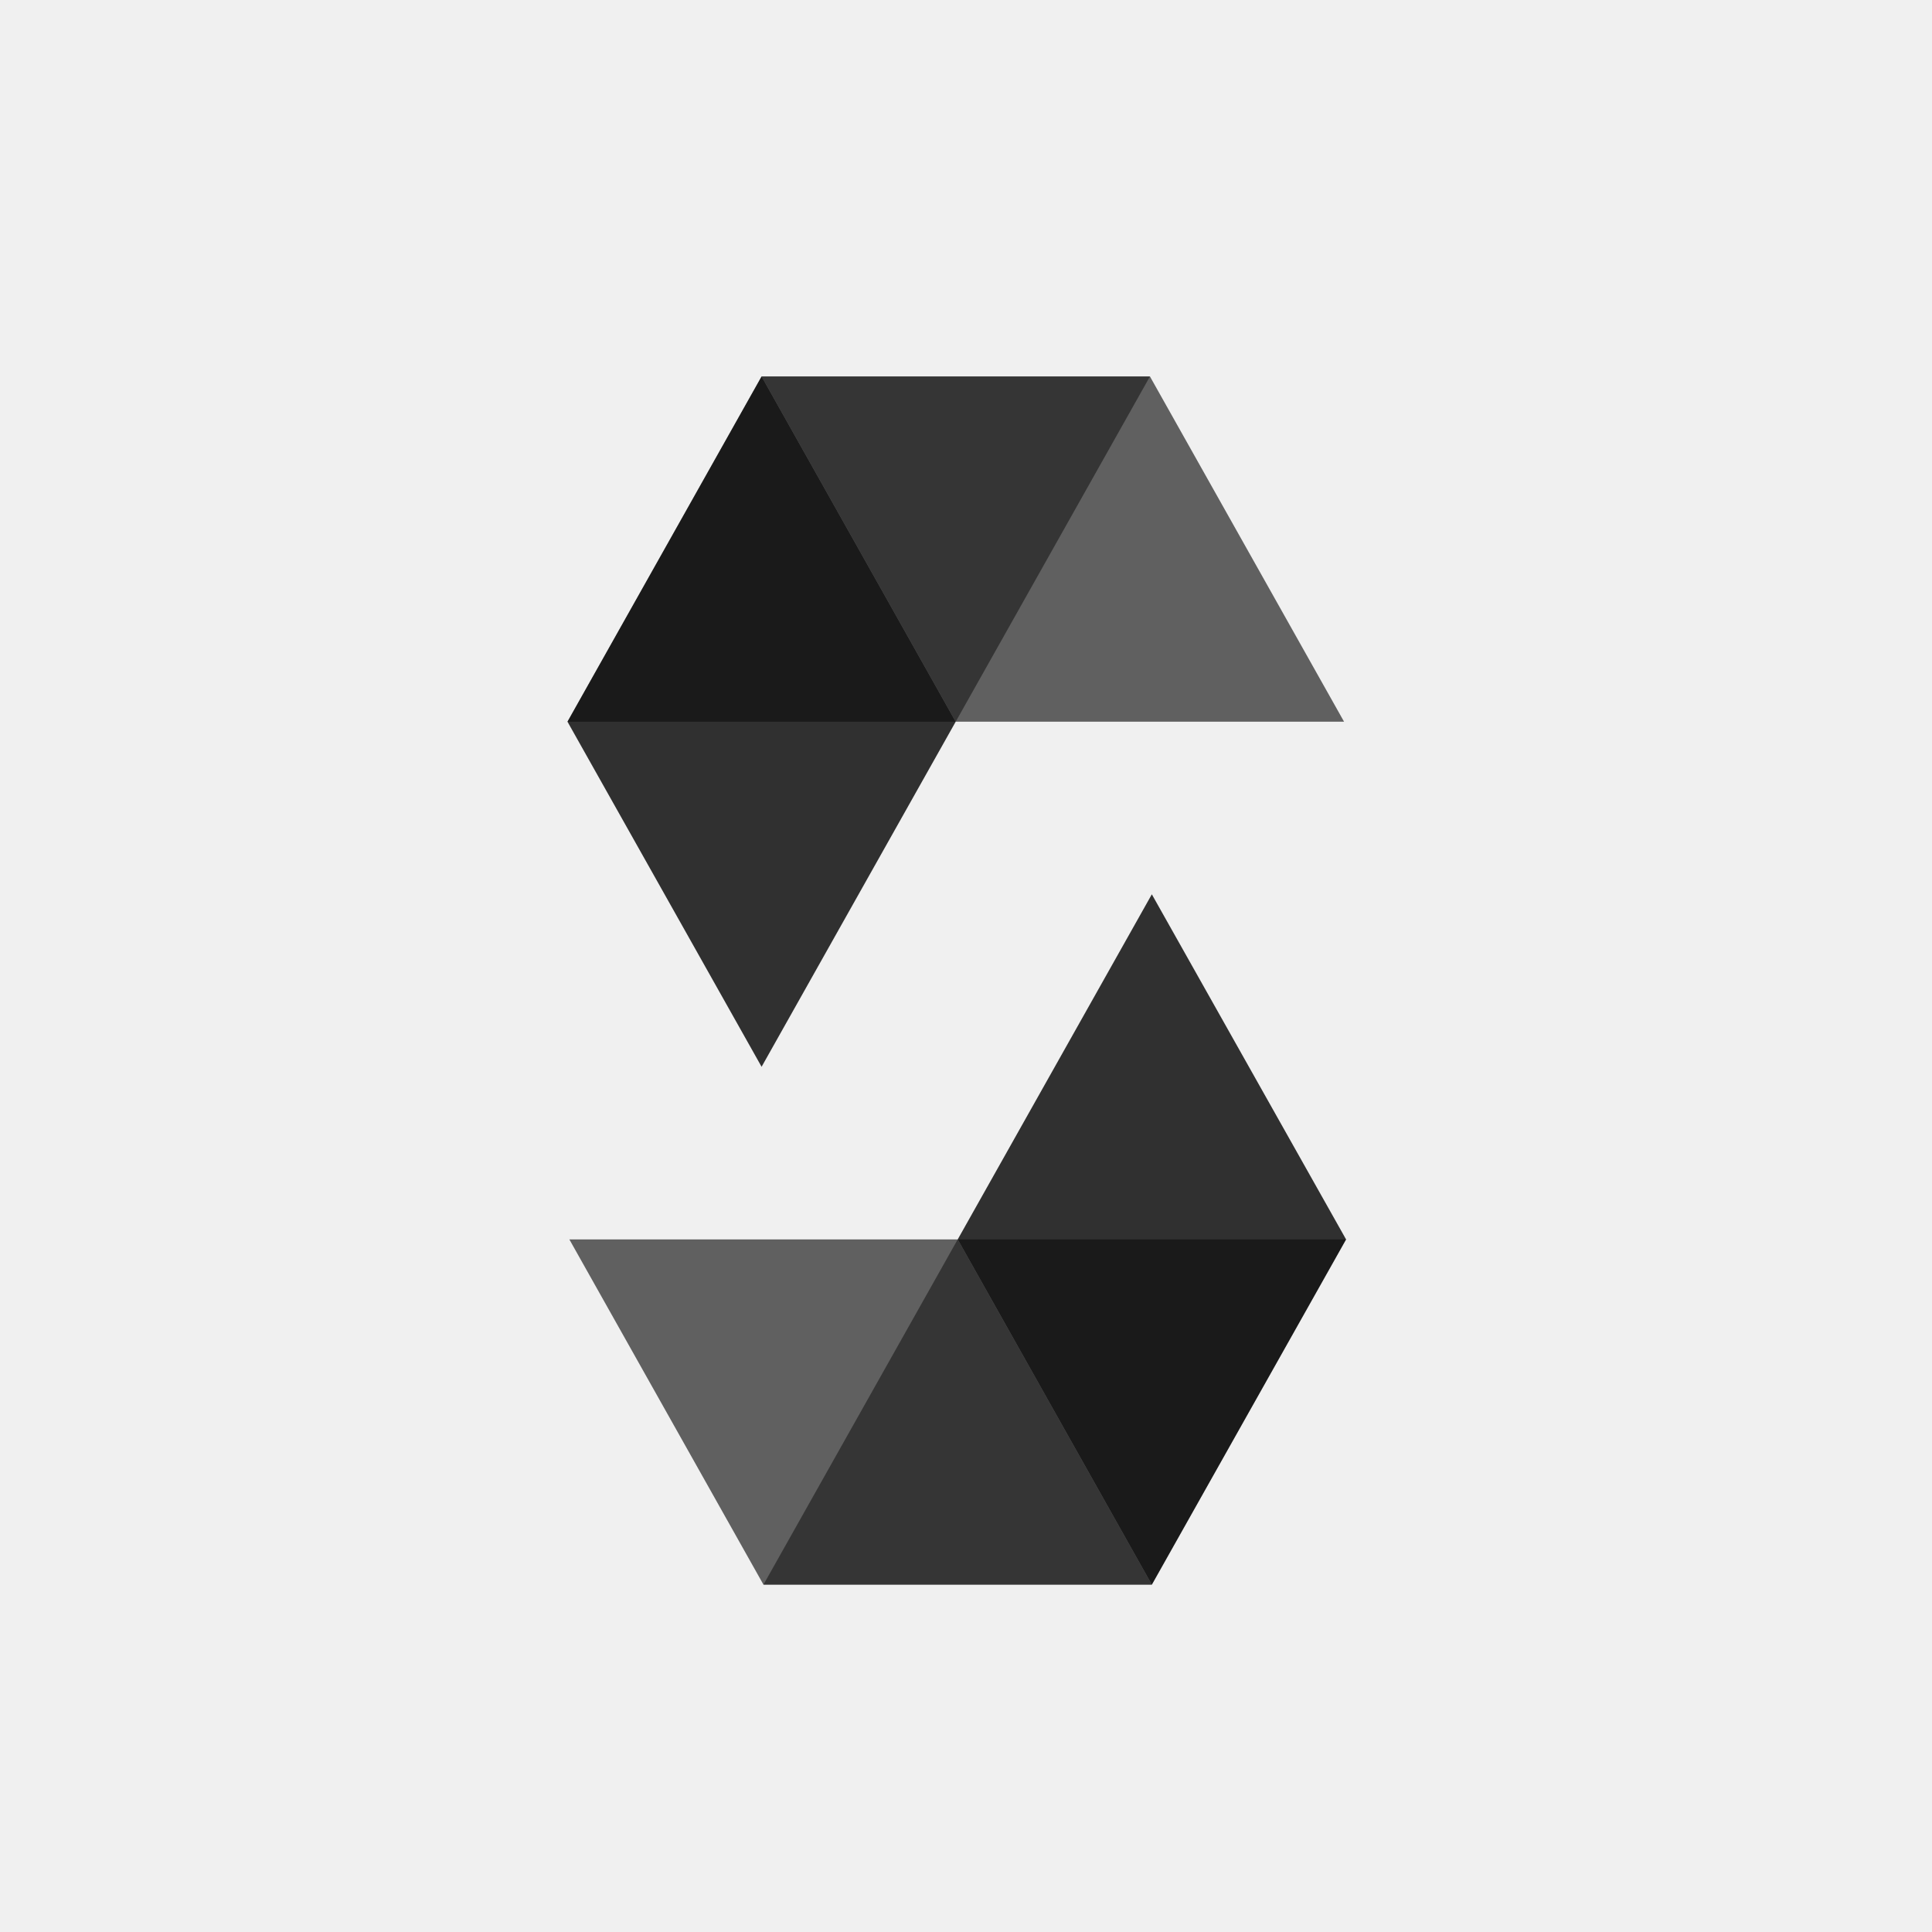
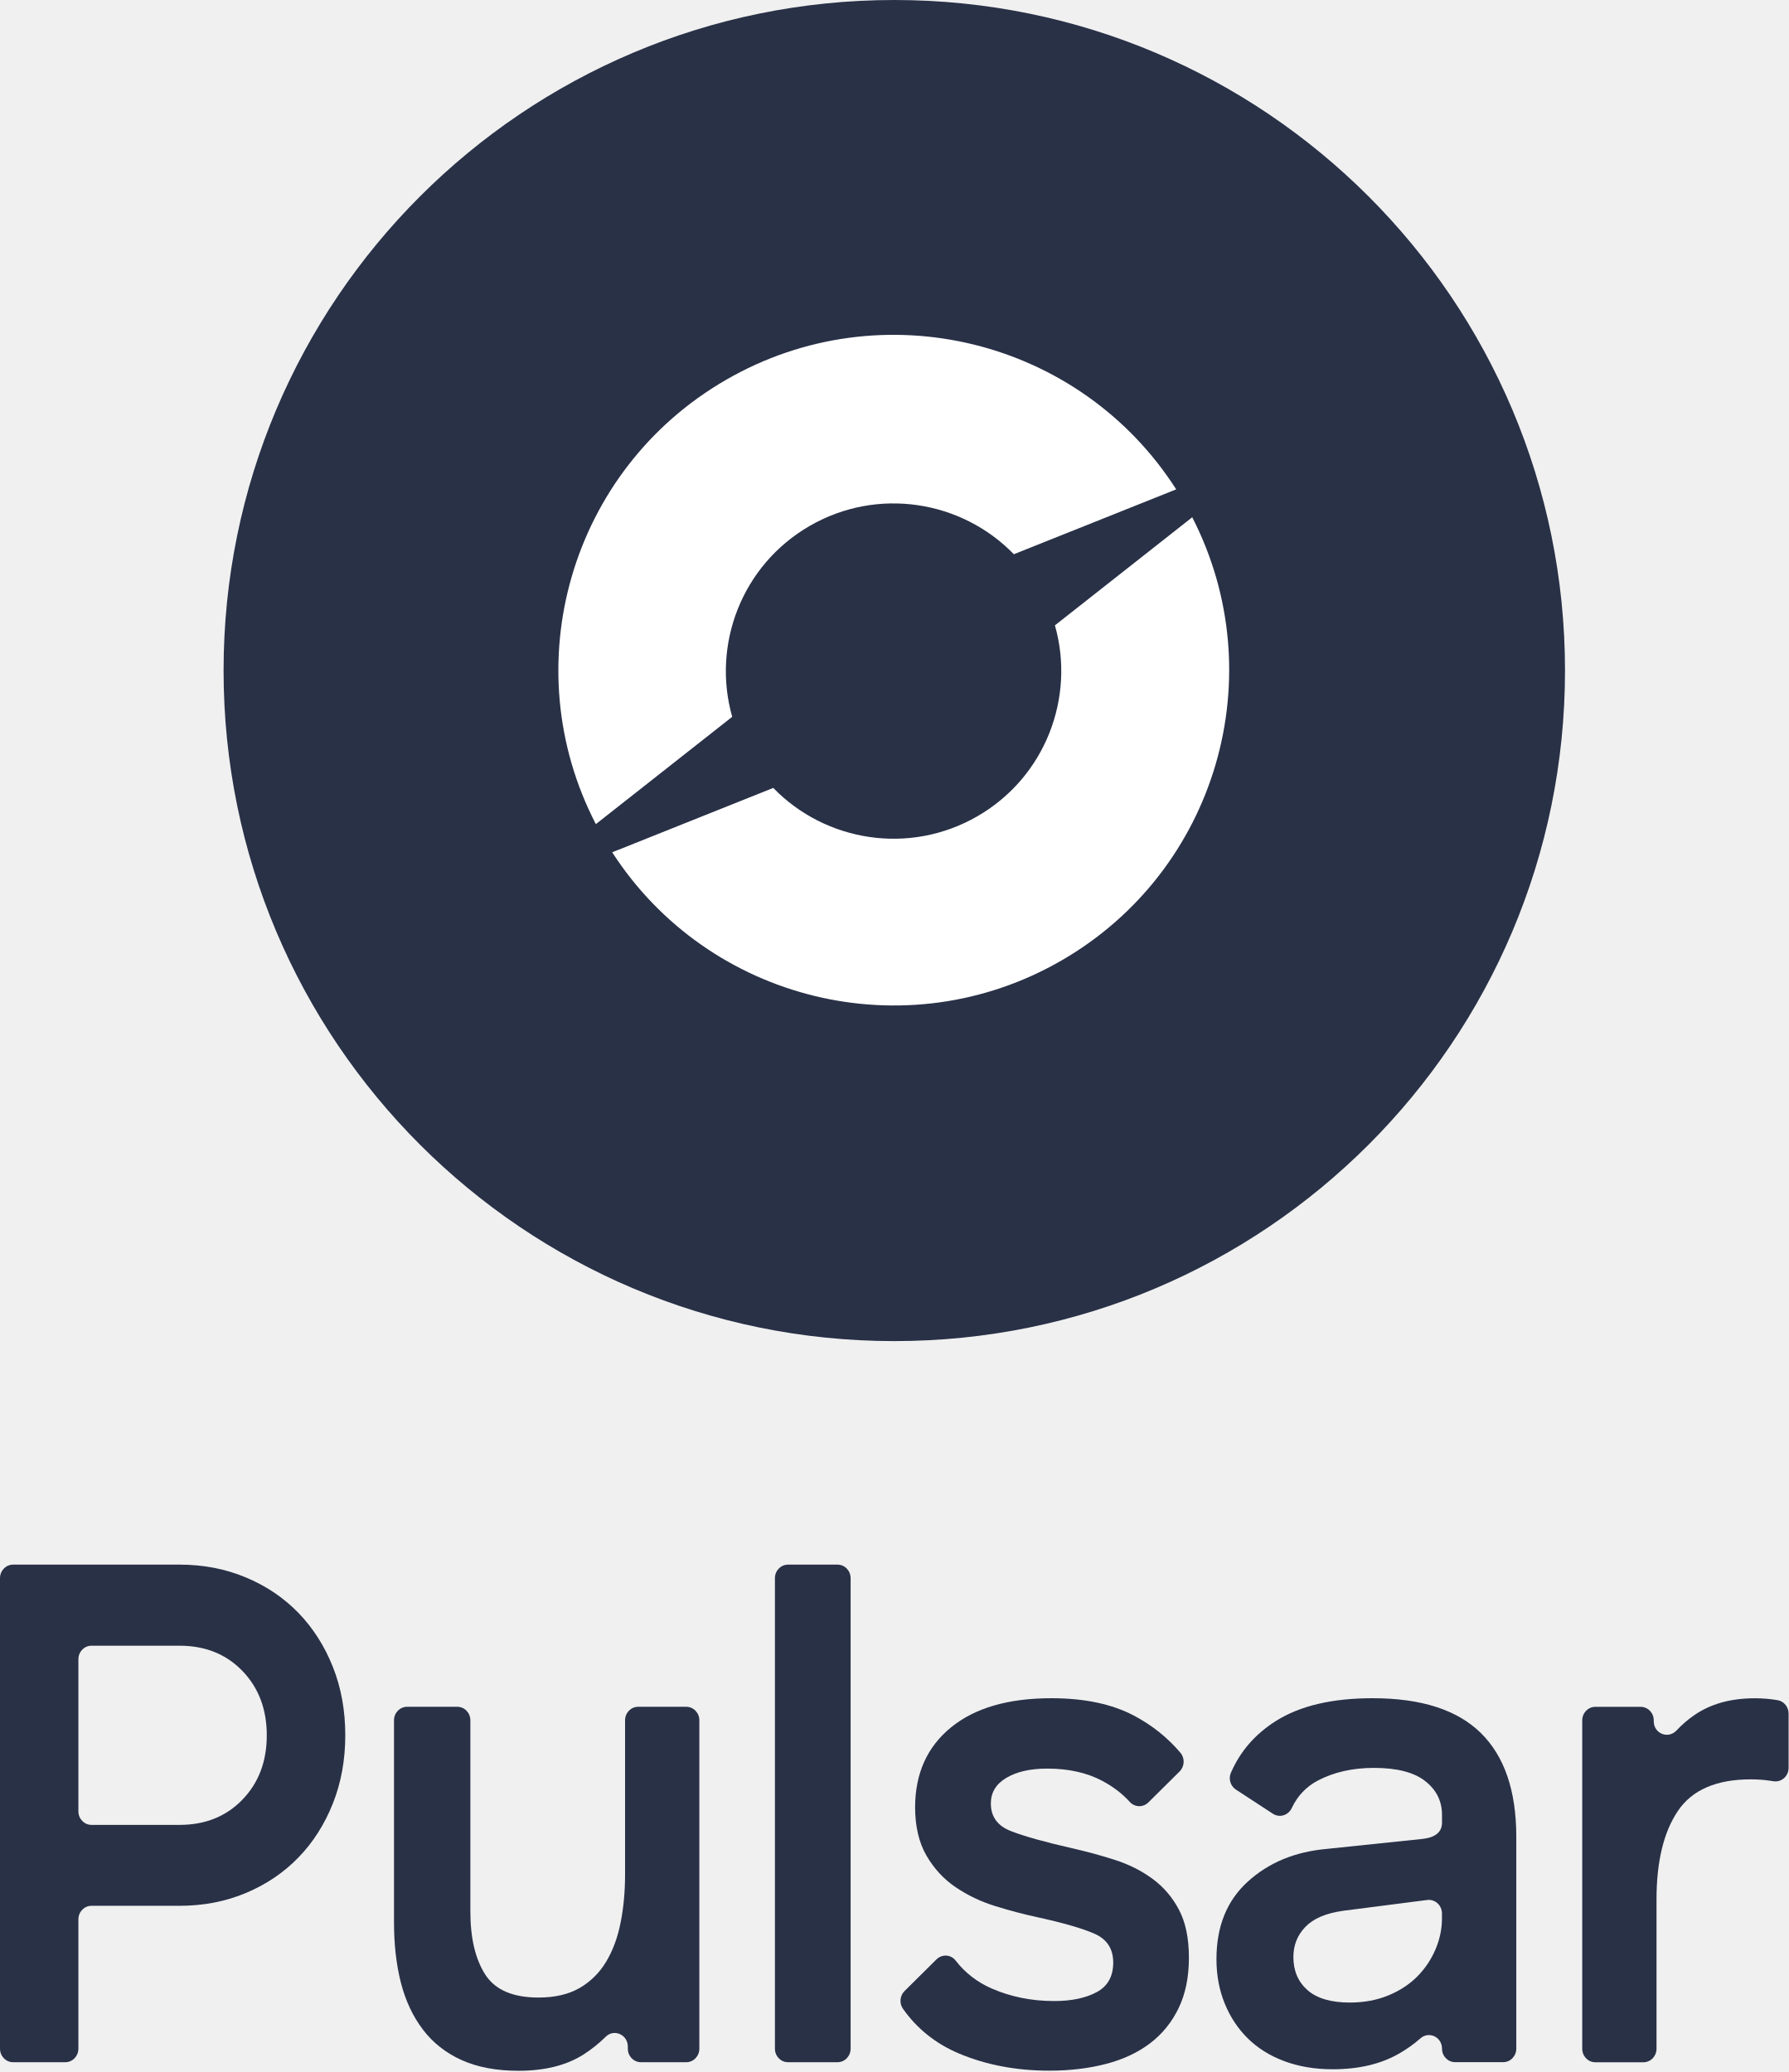
- <svg xmlns="http://www.w3.org/2000/svg" version="1.1" id="Layer_1" x="0px" y="0px" width="1300px" height="1300px" viewBox="0 0 1300 1300" enable-background="new 0 0 1300 1300" xml:space="preserve">
-   <g id="Page-1">
-     <g id="solidity" transform="translate(402, 118)">
-       <g id="Group">
-         <path id="Shape" opacity="0.45" enable-background="new    " d="M371.772,135.308L241.068,367.61H-20.158l130.614-232.302     H371.772" />
-         <path id="Shape_1_" opacity="0.6" enable-background="new    " d="M241.068,367.61h261.318L371.772,135.308H110.456     L241.068,367.61z" />
-         <path id="Shape_2_" opacity="0.8" enable-background="new    " d="M110.456,599.822L241.068,367.61L110.456,135.308     L-20.158,367.61L110.456,599.822z" />
-         <path id="Shape_3_" opacity="0.45" enable-background="new    " d="M111.721,948.275l130.704-232.303h261.318L373.038,948.275     H111.721" />
-         <path id="Shape_4_" opacity="0.6" enable-background="new    " d="M242.424,715.973H-18.893l130.613,232.303h261.317     L242.424,715.973z" />
-         <path id="Shape_5_" opacity="0.8" enable-background="new    " d="M373.038,483.761L242.424,715.973l130.614,232.303     l130.704-232.303L373.038,483.761z" />
-       </g>
-     </g>
-   </g>
+ <svg xmlns="http://www.w3.org/2000/svg" width="800" height="927" viewBox="0 0 800 927" fill="none">
+   <circle cx="400" cy="300" r="300" fill="#293147" />
+   <path fill-rule="evenodd" clip-rule="evenodd" d="M324.766 169.922C394.511 129.655 483.151 151.764 526.091 218.939L453.479 247.962C430.114 223.877 392.558 217.744 362.174 235.286C331.79 252.828 318.324 288.419 327.5 320.697L266.515 368.71C229.865 297.948 255.045 210.176 324.766 169.922ZM273.824 381.31C316.906 448.019 405.228 469.878 474.766 429.73C544.328 389.568 569.552 302.103 533.266 231.425L471.848 279.779C481.024 312.057 467.558 347.648 437.174 365.19C406.79 382.732 369.235 376.598 345.869 352.513L273.824 381.31Z" fill="white" />
+   <path d="M109.953 705.73C119.097 709.532 126.931 714.845 133.505 721.617C140.055 728.414 145.193 736.462 148.896 745.785C152.599 755.109 154.438 765.292 154.438 776.309C154.438 787.325 152.599 797.509 148.896 806.832C145.193 816.156 140.08 824.23 133.505 831.001C126.931 837.799 119.097 843.086 109.978 846.914C100.86 850.743 90.96 852.644 80.305 852.644H40.933C37.684 852.644 35.064 855.352 35.064 858.712V916.556C35.064 919.915 32.444 922.624 29.195 922.624H5.869C2.62 922.624 0 919.915 0 916.556V706.068C0 702.709 2.62 700 5.869 700H80.28C90.935 700 100.834 701.901 109.953 705.73ZM108.417 747.556C101.137 740.03 91.766 736.279 80.28 736.279H40.933C37.684 736.279 35.064 738.988 35.064 742.348V810.374C35.064 813.734 37.684 816.443 40.933 816.443H80.28C91.766 816.443 101.137 812.692 108.417 805.166C115.696 797.639 119.324 788.055 119.324 776.387C119.324 764.719 115.696 755.083 108.417 747.556Z" fill="#293147" />
+   <path d="M306.937 922.624H286.684C283.435 922.624 280.815 919.915 280.815 916.556V915.618C280.815 910.331 274.669 907.544 270.966 911.191C267.792 914.316 264.392 917.024 260.815 919.29C253.232 924.056 243.585 926.452 231.897 926.452C222.048 926.452 213.584 924.864 206.531 921.686C199.452 918.509 193.659 913.951 189.15 908.013C184.641 902.075 181.366 895.069 179.301 887.022C177.26 878.974 176.228 869.963 176.228 859.988V769.668C176.228 766.308 178.847 763.599 182.097 763.599H204.516C207.765 763.599 210.385 766.308 210.385 769.668V855.196C210.385 867.072 212.601 876.448 217.01 883.35C221.418 890.251 229.378 893.689 240.839 893.689C248.22 893.689 254.366 892.257 259.303 889.392C264.215 886.527 268.17 882.594 271.142 877.62C274.115 872.646 276.281 866.812 277.591 860.118C278.926 853.451 279.581 846.289 279.581 838.658V769.668C279.581 766.308 282.201 763.599 285.45 763.599H306.937C310.186 763.599 312.806 766.308 312.806 769.668V916.556C312.806 919.915 310.186 922.624 306.937 922.624Z" fill="#293147" />
+   <path d="M374.596 922.624H352.48C349.23 922.624 346.61 919.915 346.61 916.556V706.068C346.61 702.709 349.23 700 352.48 700H374.596C377.846 700 380.465 702.709 380.465 706.068V916.556C380.465 919.915 377.846 922.624 374.596 922.624Z" fill="#293147" />
+   <path d="M425.378 772.819C436.034 764.12 451.022 759.771 470.292 759.771C485.053 759.771 497.371 762.375 507.195 767.558C515.306 771.855 522.258 777.403 528.001 784.2C530.042 786.622 529.866 790.321 527.598 792.56L513.643 806.39C511.301 808.708 507.573 808.63 505.356 806.181C502.081 802.561 498.026 799.436 493.189 796.832C486.312 793.133 478.075 791.258 468.428 791.258C460.846 791.258 454.75 792.639 450.115 795.399C445.48 798.16 443.188 801.962 443.188 806.859C443.188 812.797 446.21 816.938 452.256 819.255C458.301 821.599 467.37 824.126 479.486 826.886C486.061 828.371 492.459 830.116 498.706 832.121C504.953 834.127 510.545 836.939 515.482 840.559C520.394 844.154 524.349 848.763 527.321 854.389C530.294 860.014 531.78 867.176 531.78 875.849C531.78 884.548 530.243 892.075 527.17 898.429C524.097 904.784 519.84 910.045 514.399 914.16C508.958 918.301 502.409 921.374 494.701 923.379C487.018 925.385 478.554 926.4 469.335 926.4C454.573 926.4 441.147 923.848 429.031 918.77C418.577 914.368 410.189 907.675 403.866 898.69C402.154 896.242 402.481 892.856 404.597 890.772L418.854 876.63C421.298 874.208 425.253 874.365 427.368 877.073C431.676 882.621 437.092 886.84 443.641 889.678C452.155 893.377 461.425 895.252 471.476 895.252C479.259 895.252 485.632 893.924 490.544 891.267C495.456 888.611 497.925 884.209 497.925 878.063C497.925 871.916 495.154 867.619 489.612 865.171C484.071 862.723 475.456 860.249 463.768 857.696C457.823 856.42 451.626 854.779 445.152 852.774C438.679 850.769 432.784 847.956 427.469 844.336C422.129 840.742 417.771 836.002 414.396 830.194C411.02 824.36 409.307 817.094 409.307 808.421C409.383 793.394 414.698 781.518 425.378 772.819Z" fill="#293147" />
+   <path d="M570.698 769.954C581.454 763.157 595.863 759.771 613.924 759.771C635.662 759.771 651.809 764.954 662.363 775.345C672.918 785.737 678.208 801.207 678.208 821.782V916.53C678.208 919.889 675.588 922.598 672.338 922.598H650.852C647.602 922.598 644.982 919.889 644.982 916.53C644.982 911.347 639.138 908.586 635.335 911.946C632.463 914.472 629.264 916.764 625.763 918.77C617.652 923.431 607.777 925.775 596.089 925.775C588.104 925.775 580.875 924.551 574.401 922.129C567.927 919.707 562.511 916.295 558.103 911.946C553.695 907.597 550.269 902.414 547.801 896.372C545.332 890.329 544.098 883.714 544.098 876.5C544.098 861.863 548.758 850.326 558.103 841.836C567.423 833.345 579.162 828.475 593.318 827.199L636.065 822.745C642.01 822.12 644.982 819.672 644.982 815.427V811.937C644.982 805.791 642.463 800.764 637.451 796.832C632.438 792.899 624.78 790.946 614.528 790.946C605.107 790.946 596.795 792.795 589.615 796.519C584.351 799.254 580.396 803.369 577.776 808.916C576.24 812.171 572.335 813.396 569.363 811.468L552.813 800.66C550.37 799.071 549.362 795.816 550.571 793.107C554.728 783.497 561.453 775.788 570.698 769.954ZM600.674 854.884C593.092 855.951 587.5 858.321 583.897 862.046C580.32 865.744 578.507 870.25 578.507 875.563C578.507 881.709 580.598 886.631 584.804 890.356C589.011 894.054 595.308 895.929 603.722 895.929C610.07 895.929 615.813 894.861 620.951 892.752C626.065 890.642 630.372 887.829 633.874 884.313C637.35 880.823 640.07 876.787 642.035 872.229C643.975 867.671 644.957 863.061 644.957 858.4V856.056C644.957 852.409 641.859 849.597 638.358 850.039L600.674 854.884Z" fill="#293147" />
+   <path d="M757.707 767.428C764.986 762.349 774.055 759.797 784.937 759.797C788.388 759.797 791.788 760.083 795.138 760.656C797.96 761.151 800 763.704 800 766.647V790.946C800 794.696 796.751 797.509 793.174 796.91C792.745 796.832 792.292 796.753 791.839 796.701C789.068 796.285 786.146 796.076 783.073 796.076C767.682 796.076 756.825 800.79 750.477 810.218C744.129 819.646 740.93 832.85 740.93 849.805V916.582C740.93 919.941 738.31 922.65 735.061 922.65H713.574C710.325 922.65 707.705 919.941 707.705 916.582V769.694C707.705 766.334 710.325 763.625 713.574 763.625H733.827C737.076 763.625 739.696 766.334 739.696 769.694V770.11C739.696 775.606 746.119 778.158 749.847 774.225C752.266 771.647 754.885 769.381 757.707 767.428Z" fill="#293147" />
</svg>
